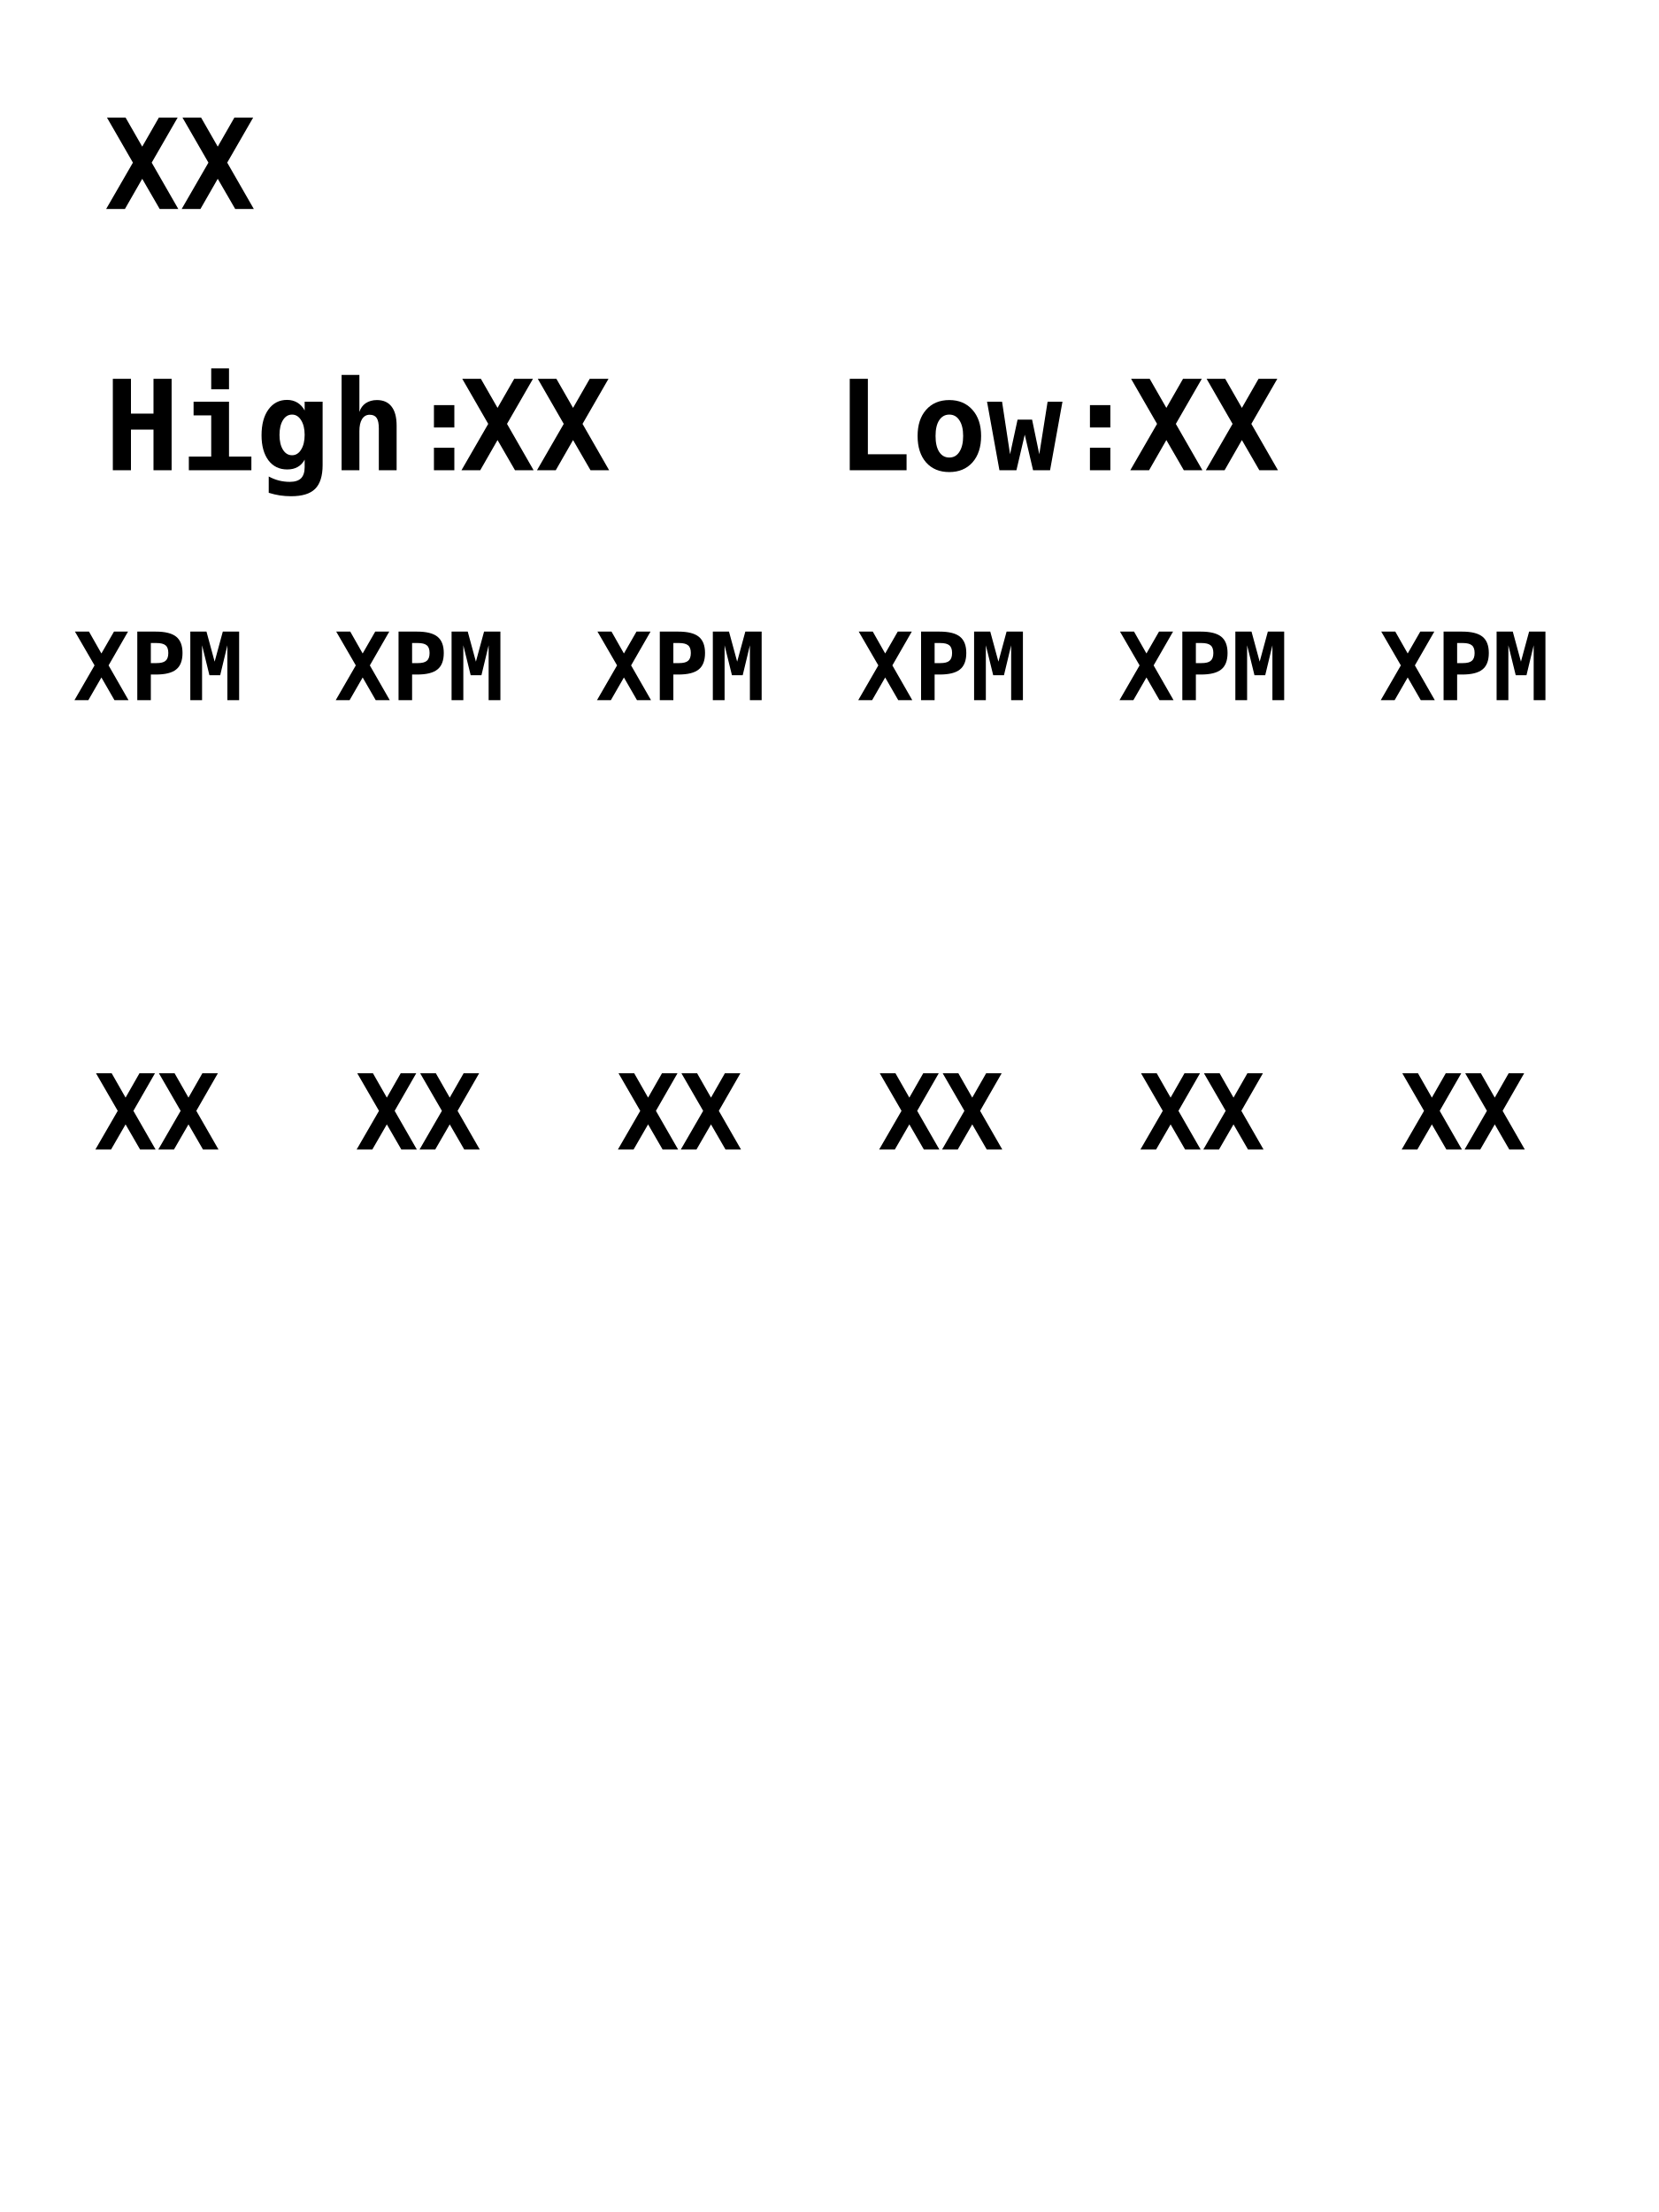
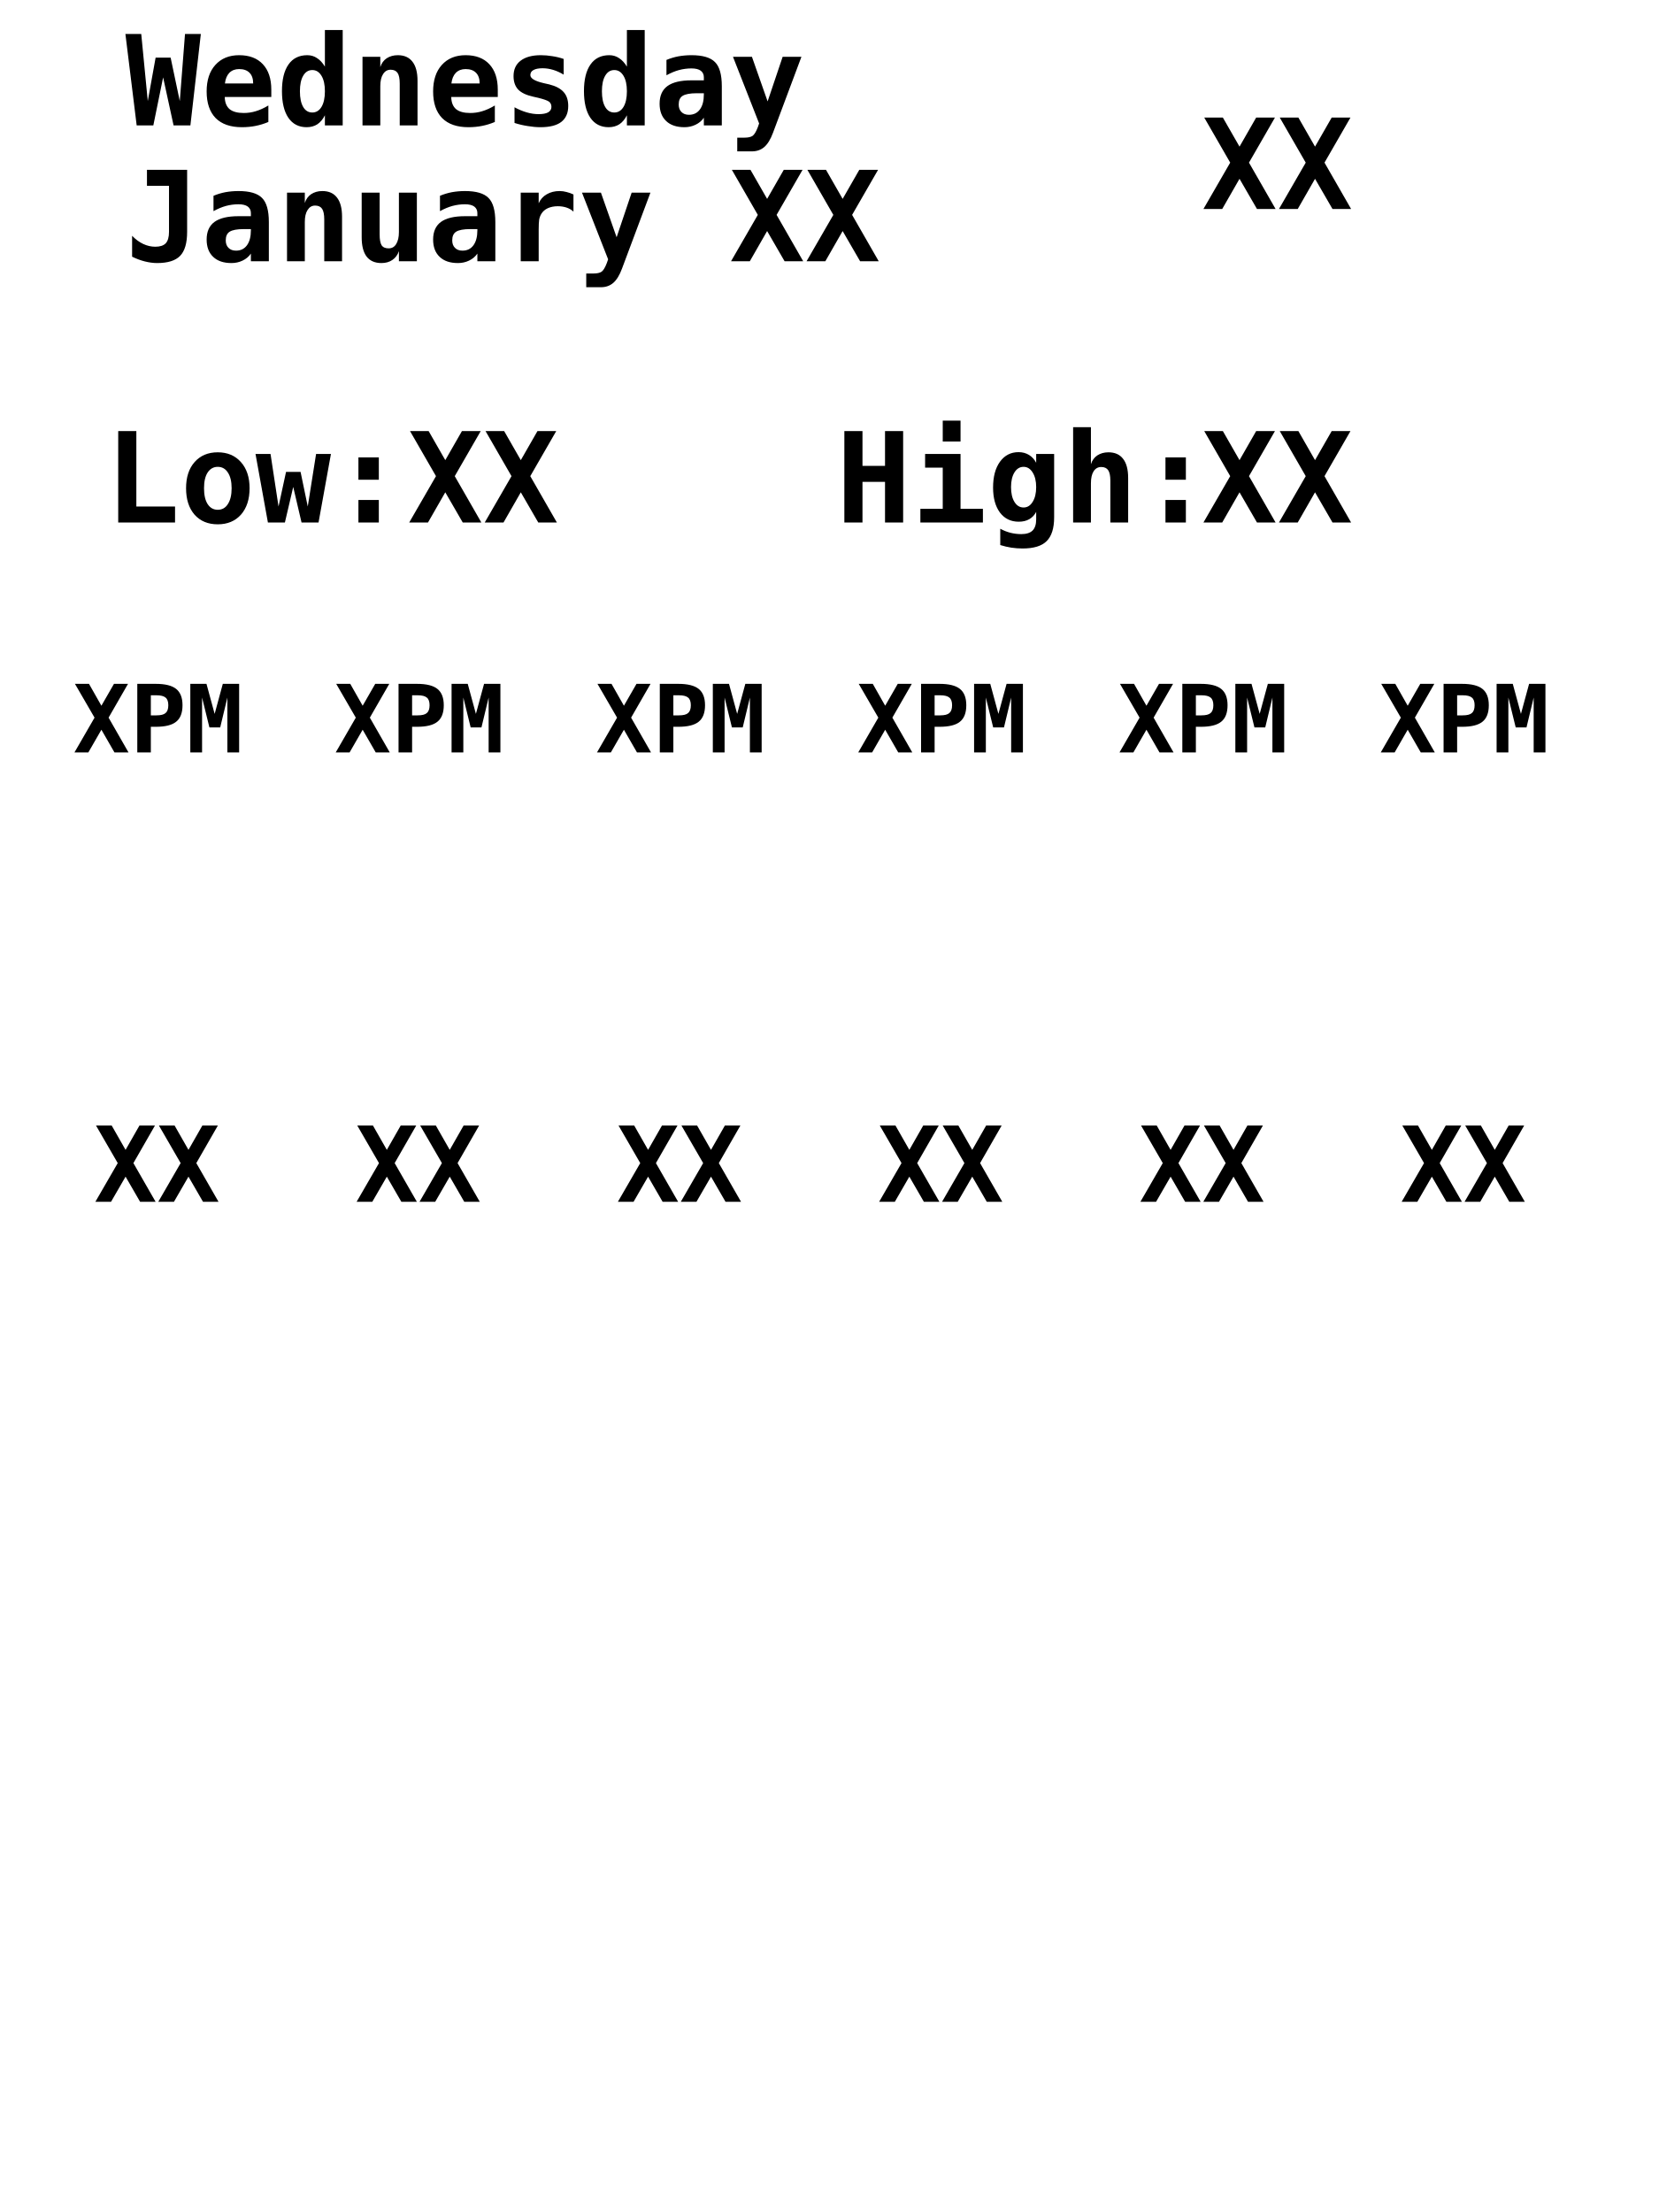
<svg xmlns="http://www.w3.org/2000/svg" width="600" height="800" viewBox="0 0 158.75 211.667" version="1.1" id="svg5">
  <defs id="defs2" />
  <g id="layer1">
    <rect width="100%" height="100%" fill="white" />
-     <text xml:space="preserve" style="font-style:normal;font-variant:normal;font-weight:bold;font-stretch:normal;font-size:12px;line-height:0;font-family: monospace;text-align:center;text-anchor:left;fill:#000000;fill-opacity:1;stroke:none;stroke-width:8.974;stroke-linecap:round;stroke-linejoin:bevel;stroke-dashoffset:0.076;paint-order:stroke markers fill" id="currtemp" x="10" y="20">XX</text>
-     <text xml:space="preserve" id="high" style="font-style:normal;font-variant:normal;font-weight:bold;font-stretch:normal;font-size:12px;line-height:0;font-family:monospace;text-align:center;text-anchor:left;fill:#000000;fill-opacity:1;stroke:none;stroke-width:8.974;stroke-linecap:round;stroke-linejoin:bevel;stroke-dashoffset:0.076;paint-order:stroke markers fill" x="10" y="45">High:
+     <text xml:space="preserve" style="font-style:normal;font-variant:normal;font-weight:bold;font-stretch:normal;font-size:12px;line-height:0;font-family: monospace;text-align:center;text-anchor:left;fill:#000000;fill-opacity:1;stroke:none;stroke-width:8.974;stroke-linecap:round;stroke-linejoin:bevel;stroke-dashoffset:0.076;paint-order:stroke markers fill" id="weekday" x="12" y="12">Wednesday</text>
+     <text xml:space="preserve" style="font-style:normal;font-variant:normal;font-weight:bold;font-stretch:normal;font-size:12px;line-height:0;font-family: monospace;text-align:center;text-anchor:left;fill:#000000;fill-opacity:1;stroke:none;stroke-width:8.974;stroke-linecap:round;stroke-linejoin:bevel;stroke-dashoffset:0.076;paint-order:stroke markers fill" id="date" x="12" y="25">January XX</text>
+     <text xml:space="preserve" style="font-style:normal;font-variant:normal;font-weight:bold;font-stretch:normal;font-size:12px;line-height:0;font-family: monospace;text-align:center;text-anchor:left;fill:#000000;fill-opacity:1;stroke:none;stroke-width:8.974;stroke-linecap:round;stroke-linejoin:bevel;stroke-dashoffset:0.076;paint-order:stroke markers fill" id="currtemp" x="115" y="20">XX</text>
+     <text xml:space="preserve" id="low" style="font-style:normal;font-variant:normal;font-weight:bold;font-stretch:normal;font-size:12px;line-height:0;font-family:monospace;text-align:center;text-anchor:left;fill:#000000;fill-opacity:1;stroke:none;stroke-width:8.974;stroke-linecap:round;stroke-linejoin:bevel;stroke-dashoffset:0.076;paint-order:stroke markers fill" x="10" y="50">Low:
   </text>
-     <text xml:space="preserve" style="font-style:normal;font-variant:normal;font-weight:bold;font-stretch:normal;font-size:12px;line-height:0;font-family:monospace;text-align:center;text-anchor:left;fill:#000000;fill-opacity:1;stroke:none;stroke-width:8.974;stroke-linecap:round;stroke-linejoin:bevel;stroke-dashoffset:0.076;paint-order:stroke markers fill" id="hightemp" x="44" y="45">XX</text>
-     <text xml:space="preserve" id="low" style="font-style:normal;font-variant:normal;font-weight:bold;font-stretch:normal;font-size:12px;line-height:0;font-family:monospace;fill:#000000;;text-align:center;text-anchor:left;fill:#000000;fill-opacity:1;stroke:none;stroke-width:8.974;stroke-linecap:round;stroke-linejoin:bevel;stroke-dashoffset:0.076;paint-order:stroke markers fill" x="80" y="45">Low:</text>
-     <text xml:space="preserve" style="font-style:normal;font-variant:normal;font-weight:bold;font-stretch:normal;font-size:12px;line-height:0;font-family:monospace;text-align:center;text-anchor:left;fill:#000000;fill-opacity:1;stroke:none;stroke-width:8.974;stroke-linecap:round;stroke-linejoin:bevel;stroke-dashoffset:0.076;paint-order:stroke markers fill" id="lowtemp" x="108" y="45">XX</text>
-     <text xml:space="preserve" style="font-style:normal;font-variant:normal;font-weight:bold;font-stretch:normal;font-size:9px;line-height:0;font-family:monospace;text-align:center;text-anchor:center;fill:#000000;fill-opacity:1;stroke:none;stroke-width:8.974;stroke-linecap:round;stroke-linejoin:bevel;stroke-dashoffset:0.076;paint-order:stroke markers fill" id="time0" x="7" y="67">XPM</text>
-     <text xml:space="preserve" style="font-style:normal;font-variant:normal;font-weight:bold;font-stretch:normal;font-size:9px;line-height:0;font-family:monospace;text-align:center;text-anchor:center;fill:#000000;fill-opacity:1;stroke:none;stroke-width:8.974;stroke-linecap:round;stroke-linejoin:bevel;stroke-dashoffset:0.076;paint-order:stroke markers fill" id="time1" x="32" y="67">XPM</text>
-     <text xml:space="preserve" style="font-style:normal;font-variant:normal;font-weight:bold;font-stretch:normal;font-size:9px;line-height:0;font-family:monospace;text-align:center;text-anchor:center;fill:#000000;fill-opacity:1;stroke:none;stroke-width:8.974;stroke-linecap:round;stroke-linejoin:bevel;stroke-dashoffset:0.076;paint-order:stroke markers fill" id="time2" x="57" y="67">XPM</text>
-     <text xml:space="preserve" style="font-style:normal;font-variant:normal;font-weight:bold;font-stretch:normal;font-size:9px;line-height:0;font-family:monospace;text-align:center;text-anchor:center;fill:#000000;fill-opacity:1;stroke:none;stroke-width:8.974;stroke-linecap:round;stroke-linejoin:bevel;stroke-dashoffset:0.076;paint-order:stroke markers fill" id="time3" x="82" y="67">XPM</text>
-     <text xml:space="preserve" style="font-style:normal;font-variant:normal;font-weight:bold;font-stretch:normal;font-size:9px;line-height:0;font-family:monospace;text-align:center;text-anchor:center;fill:#000000;fill-opacity:1;stroke:none;stroke-width:8.974;stroke-linecap:round;stroke-linejoin:bevel;stroke-dashoffset:0.076;paint-order:stroke markers fill" id="time4" x="107" y="67">XPM</text>
-     <text xml:space="preserve" style="font-style:normal;font-variant:normal;font-weight:bold;font-stretch:normal;font-size:9px;line-height:0;font-family:monospace;text-align:center;text-anchor:center;fill:#000000;fill-opacity:1;stroke:none;stroke-width:8.974;stroke-linecap:round;stroke-linejoin:bevel;stroke-dashoffset:0.076;paint-order:stroke markers fill" id="time5" x="132" y="67">XPM</text>
-     <text xml:space="preserve" style="font-style:normal;font-variant:normal;font-weight:bold;font-stretch:normal;font-size:10px;line-height:0;font-family:monospace;text-align:center;text-anchor:center;fill:#000000;fill-opacity:1;stroke:none;stroke-width:8.974;stroke-linecap:round;stroke-linejoin:bevel;stroke-dashoffset:0.076;paint-order:stroke markers fill" id="text0" x="9" y="110">XX</text>
-     <text xml:space="preserve" style="font-style:normal;font-variant:normal;font-weight:bold;font-stretch:normal;font-size:10px;line-height:0;font-family:monospace;text-align:center;text-anchor:center;fill:#000000;fill-opacity:1;stroke:none;stroke-width:8.974;stroke-linecap:round;stroke-linejoin:bevel;stroke-dashoffset:0.076;paint-order:stroke markers fill" id="text1" x="34" y="110">XX</text>
-     <text xml:space="preserve" style="font-style:normal;font-variant:normal;font-weight:bold;font-stretch:normal;font-size:10px;line-height:0;font-family:monospace;text-align:center;text-anchor:center;fill:#000000;fill-opacity:1;stroke:none;stroke-width:8.974;stroke-linecap:round;stroke-linejoin:bevel;stroke-dashoffset:0.076;paint-order:stroke markers fill" id="text2" x="59" y="110">XX</text>
-     <text xml:space="preserve" style="font-style:normal;font-variant:normal;font-weight:bold;font-stretch:normal;font-size:10px;line-height:0;font-family:monospace;text-align:center;text-anchor:center;fill:#000000;fill-opacity:1;stroke:none;stroke-width:8.974;stroke-linecap:round;stroke-linejoin:bevel;stroke-dashoffset:0.076;paint-order:stroke markers fill" id="text3" x="84" y="110">XX</text>
-     <text xml:space="preserve" style="font-style:normal;font-variant:normal;font-weight:bold;font-stretch:normal;font-size:10px;line-height:0;font-family:monospace;text-align:center;text-anchor:center;fill:#000000;fill-opacity:1;stroke:none;stroke-width:8.974;stroke-linecap:round;stroke-linejoin:bevel;stroke-dashoffset:0.076;paint-order:stroke markers fill" id="text4" x="109" y="110">XX</text>
-     <text xml:space="preserve" style="font-style:normal;font-variant:normal;font-weight:bold;font-stretch:normal;font-size:10px;line-height:0;font-family:monospace;text-align:center;text-anchor:center;fill:#000000;fill-opacity:1;stroke:none;stroke-width:8.974;stroke-linecap:round;stroke-linejoin:bevel;stroke-dashoffset:0.076;paint-order:stroke markers fill" id="text5" x="134" y="110">XX</text>
+     <text xml:space="preserve" style="font-style:normal;font-variant:normal;font-weight:bold;font-stretch:normal;font-size:12px;line-height:0;font-family:monospace;text-align:center;text-anchor:left;fill:#000000;fill-opacity:1;stroke:none;stroke-width:8.974;stroke-linecap:round;stroke-linejoin:bevel;stroke-dashoffset:0.076;paint-order:stroke markers fill" id="lowtemp" x="39" y="50">XX</text>
+     <text xml:space="preserve" id="high" style="font-style:normal;font-variant:normal;font-weight:bold;font-stretch:normal;font-size:12px;line-height:0;font-family:monospace;fill:#000000;;text-align:center;text-anchor:left;fill:#000000;fill-opacity:1;stroke:none;stroke-width:8.974;stroke-linecap:round;stroke-linejoin:bevel;stroke-dashoffset:0.076;paint-order:stroke markers fill" x="80" y="50">High:</text>
+     <text xml:space="preserve" style="font-style:normal;font-variant:normal;font-weight:bold;font-stretch:normal;font-size:12px;line-height:0;font-family:monospace;text-align:center;text-anchor:left;fill:#000000;fill-opacity:1;stroke:none;stroke-width:8.974;stroke-linecap:round;stroke-linejoin:bevel;stroke-dashoffset:0.076;paint-order:stroke markers fill" id="hightemp" x="115" y="50">XX</text>
+     <text xml:space="preserve" style="font-style:normal;font-variant:normal;font-weight:bold;font-stretch:normal;font-size:9px;line-height:0;font-family:monospace;text-align:center;text-anchor:center;fill:#000000;fill-opacity:1;stroke:none;stroke-width:8.974;stroke-linecap:round;stroke-linejoin:bevel;stroke-dashoffset:0.076;paint-order:stroke markers fill" id="time0" x="7" y="72">XPM</text>
+     <text xml:space="preserve" style="font-style:normal;font-variant:normal;font-weight:bold;font-stretch:normal;font-size:9px;line-height:0;font-family:monospace;text-align:center;text-anchor:center;fill:#000000;fill-opacity:1;stroke:none;stroke-width:8.974;stroke-linecap:round;stroke-linejoin:bevel;stroke-dashoffset:0.076;paint-order:stroke markers fill" id="time1" x="32" y="72">XPM</text>
+     <text xml:space="preserve" style="font-style:normal;font-variant:normal;font-weight:bold;font-stretch:normal;font-size:9px;line-height:0;font-family:monospace;text-align:center;text-anchor:center;fill:#000000;fill-opacity:1;stroke:none;stroke-width:8.974;stroke-linecap:round;stroke-linejoin:bevel;stroke-dashoffset:0.076;paint-order:stroke markers fill" id="time2" x="57" y="72">XPM</text>
+     <text xml:space="preserve" style="font-style:normal;font-variant:normal;font-weight:bold;font-stretch:normal;font-size:9px;line-height:0;font-family:monospace;text-align:center;text-anchor:center;fill:#000000;fill-opacity:1;stroke:none;stroke-width:8.974;stroke-linecap:round;stroke-linejoin:bevel;stroke-dashoffset:0.076;paint-order:stroke markers fill" id="time3" x="82" y="72">XPM</text>
+     <text xml:space="preserve" style="font-style:normal;font-variant:normal;font-weight:bold;font-stretch:normal;font-size:9px;line-height:0;font-family:monospace;text-align:center;text-anchor:center;fill:#000000;fill-opacity:1;stroke:none;stroke-width:8.974;stroke-linecap:round;stroke-linejoin:bevel;stroke-dashoffset:0.076;paint-order:stroke markers fill" id="time4" x="107" y="72">XPM</text>
+     <text xml:space="preserve" style="font-style:normal;font-variant:normal;font-weight:bold;font-stretch:normal;font-size:9px;line-height:0;font-family:monospace;text-align:center;text-anchor:center;fill:#000000;fill-opacity:1;stroke:none;stroke-width:8.974;stroke-linecap:round;stroke-linejoin:bevel;stroke-dashoffset:0.076;paint-order:stroke markers fill" id="time5" x="132" y="72">XPM</text>
+     <text xml:space="preserve" style="font-style:normal;font-variant:normal;font-weight:bold;font-stretch:normal;font-size:10px;line-height:0;font-family:monospace;text-align:center;text-anchor:center;fill:#000000;fill-opacity:1;stroke:none;stroke-width:8.974;stroke-linecap:round;stroke-linejoin:bevel;stroke-dashoffset:0.076;paint-order:stroke markers fill" id="text0" x="9" y="115">XX</text>
+     <text xml:space="preserve" style="font-style:normal;font-variant:normal;font-weight:bold;font-stretch:normal;font-size:10px;line-height:0;font-family:monospace;text-align:center;text-anchor:center;fill:#000000;fill-opacity:1;stroke:none;stroke-width:8.974;stroke-linecap:round;stroke-linejoin:bevel;stroke-dashoffset:0.076;paint-order:stroke markers fill" id="text1" x="34" y="115">XX</text>
+     <text xml:space="preserve" style="font-style:normal;font-variant:normal;font-weight:bold;font-stretch:normal;font-size:10px;line-height:0;font-family:monospace;text-align:center;text-anchor:center;fill:#000000;fill-opacity:1;stroke:none;stroke-width:8.974;stroke-linecap:round;stroke-linejoin:bevel;stroke-dashoffset:0.076;paint-order:stroke markers fill" id="text2" x="59" y="115">XX</text>
+     <text xml:space="preserve" style="font-style:normal;font-variant:normal;font-weight:bold;font-stretch:normal;font-size:10px;line-height:0;font-family:monospace;text-align:center;text-anchor:center;fill:#000000;fill-opacity:1;stroke:none;stroke-width:8.974;stroke-linecap:round;stroke-linejoin:bevel;stroke-dashoffset:0.076;paint-order:stroke markers fill" id="text3" x="84" y="115">XX</text>
+     <text xml:space="preserve" style="font-style:normal;font-variant:normal;font-weight:bold;font-stretch:normal;font-size:10px;line-height:0;font-family:monospace;text-align:center;text-anchor:center;fill:#000000;fill-opacity:1;stroke:none;stroke-width:8.974;stroke-linecap:round;stroke-linejoin:bevel;stroke-dashoffset:0.076;paint-order:stroke markers fill" id="text4" x="109" y="115">XX</text>
+     <text xml:space="preserve" style="font-style:normal;font-variant:normal;font-weight:bold;font-stretch:normal;font-size:10px;line-height:0;font-family:monospace;text-align:center;text-anchor:center;fill:#000000;fill-opacity:1;stroke:none;stroke-width:8.974;stroke-linecap:round;stroke-linejoin:bevel;stroke-dashoffset:0.076;paint-order:stroke markers fill" id="text5" x="134" y="115">XX</text>
  </g>
</svg>
